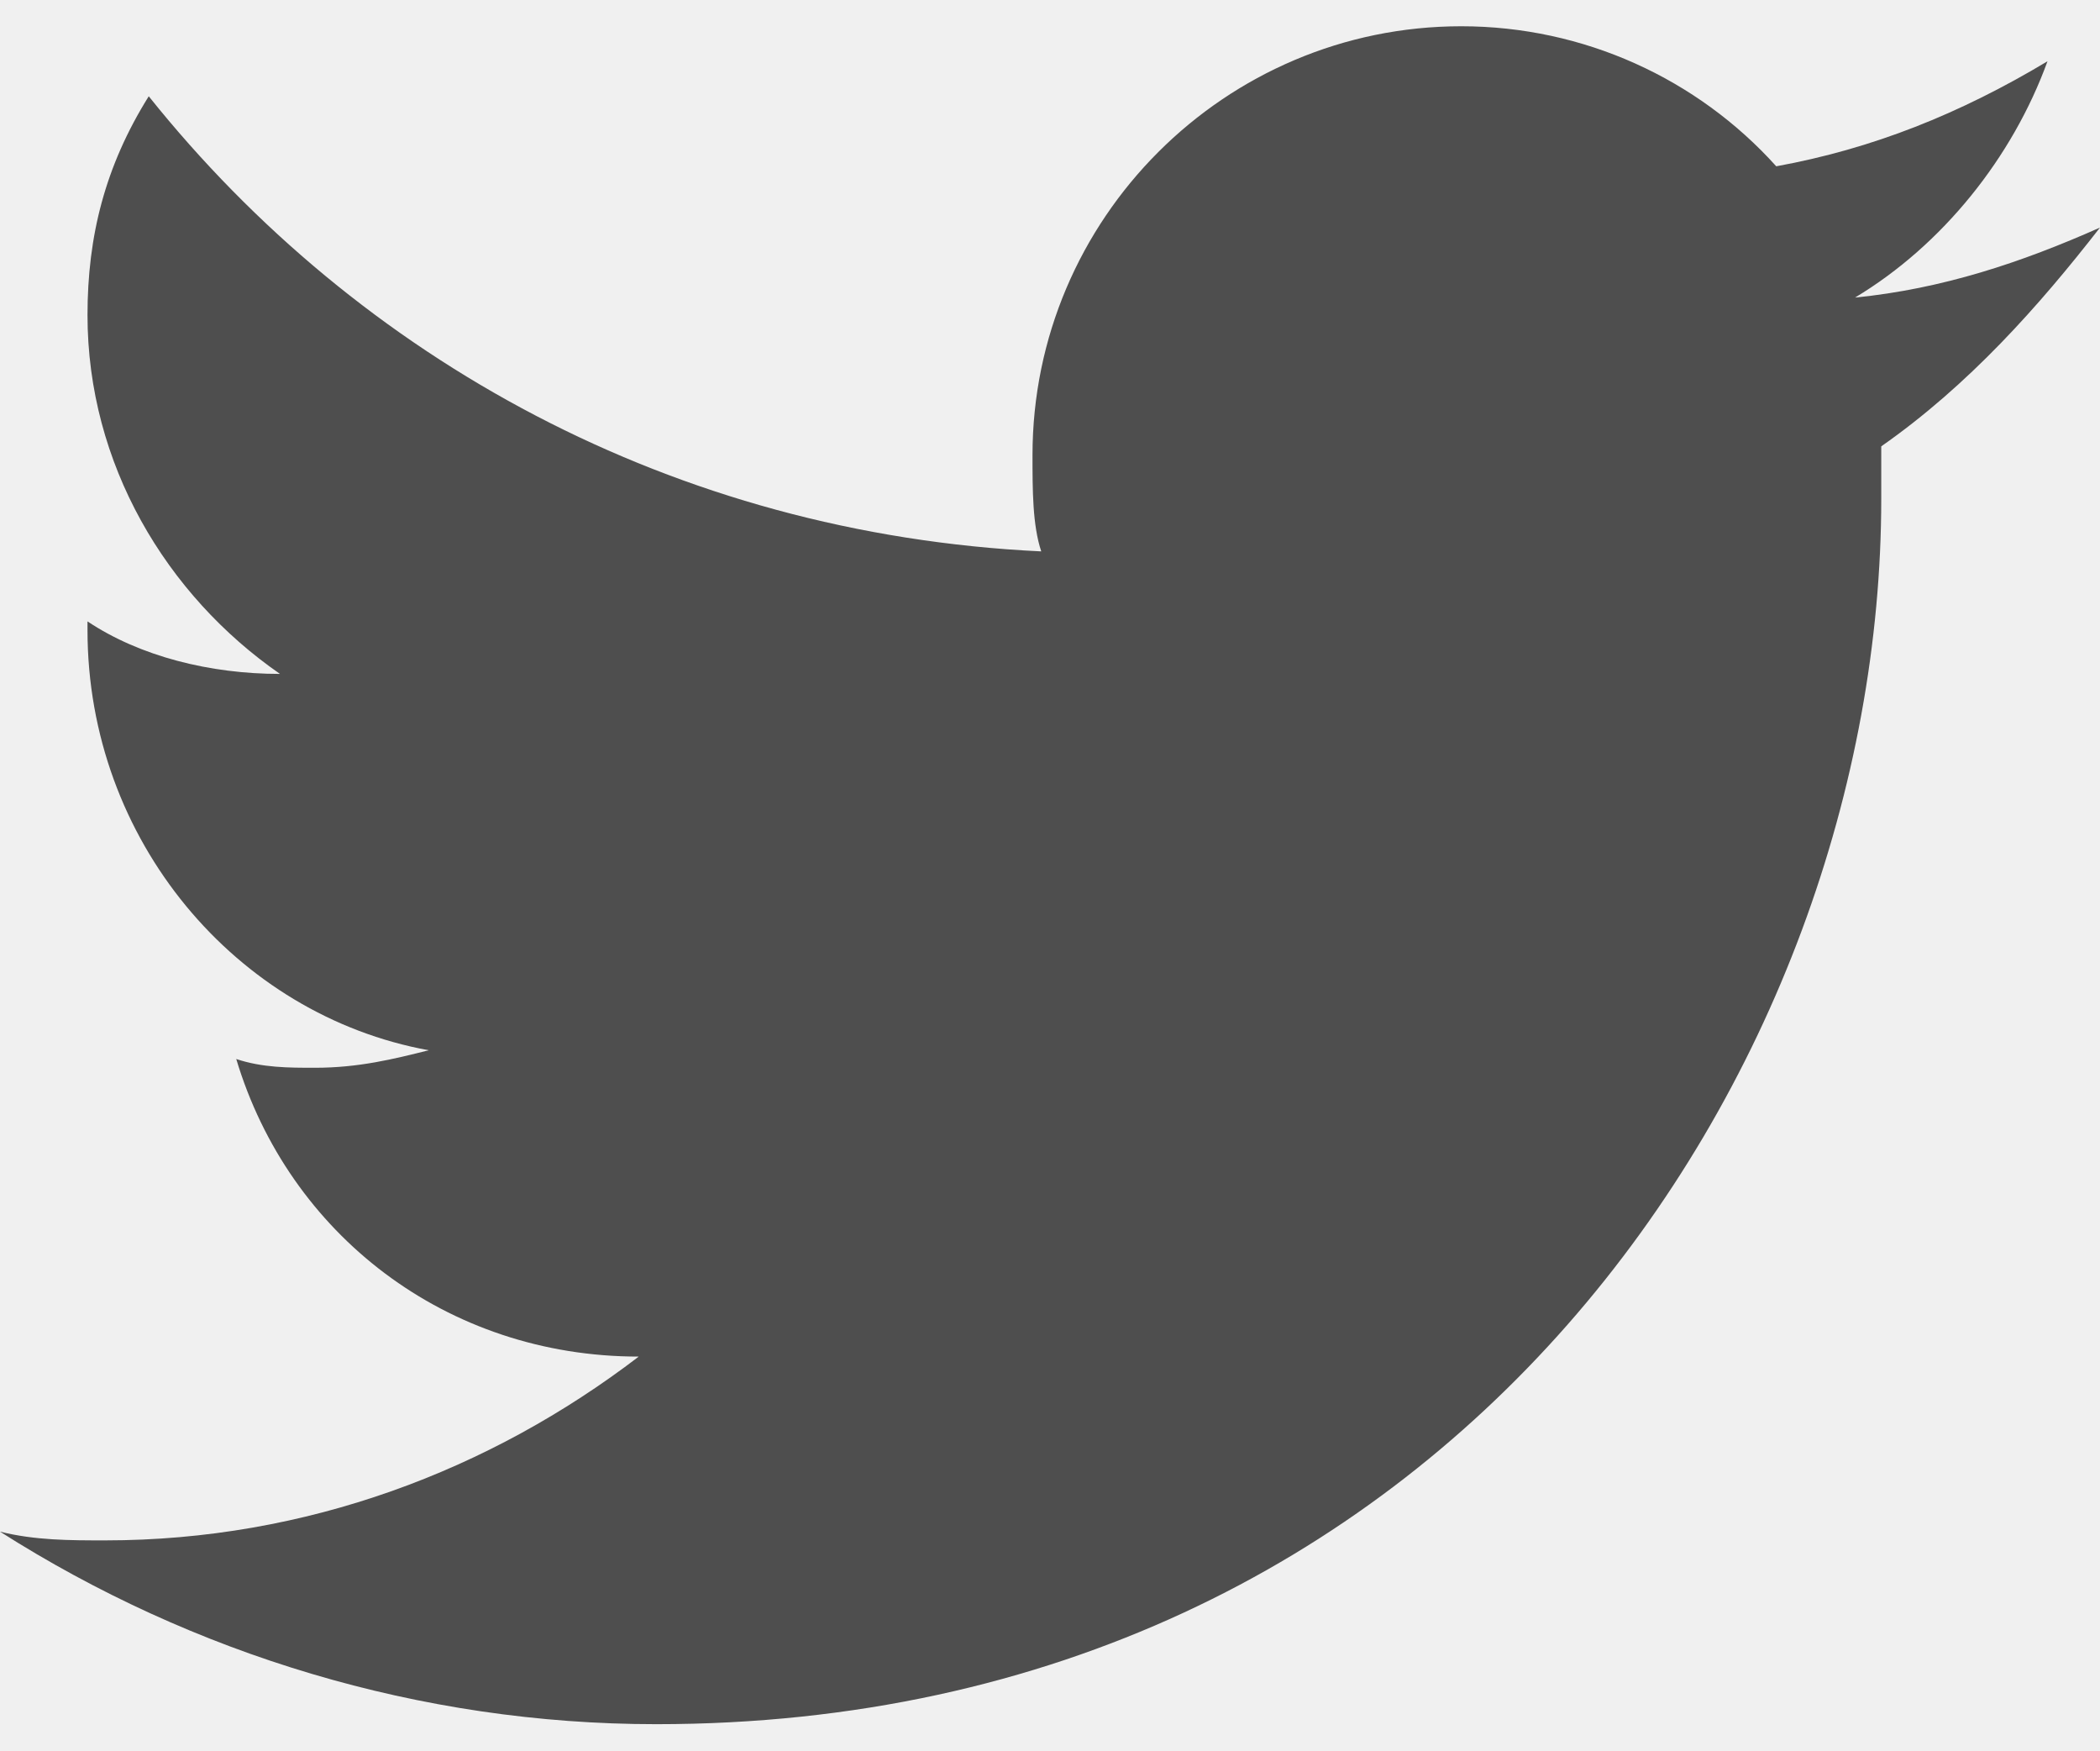
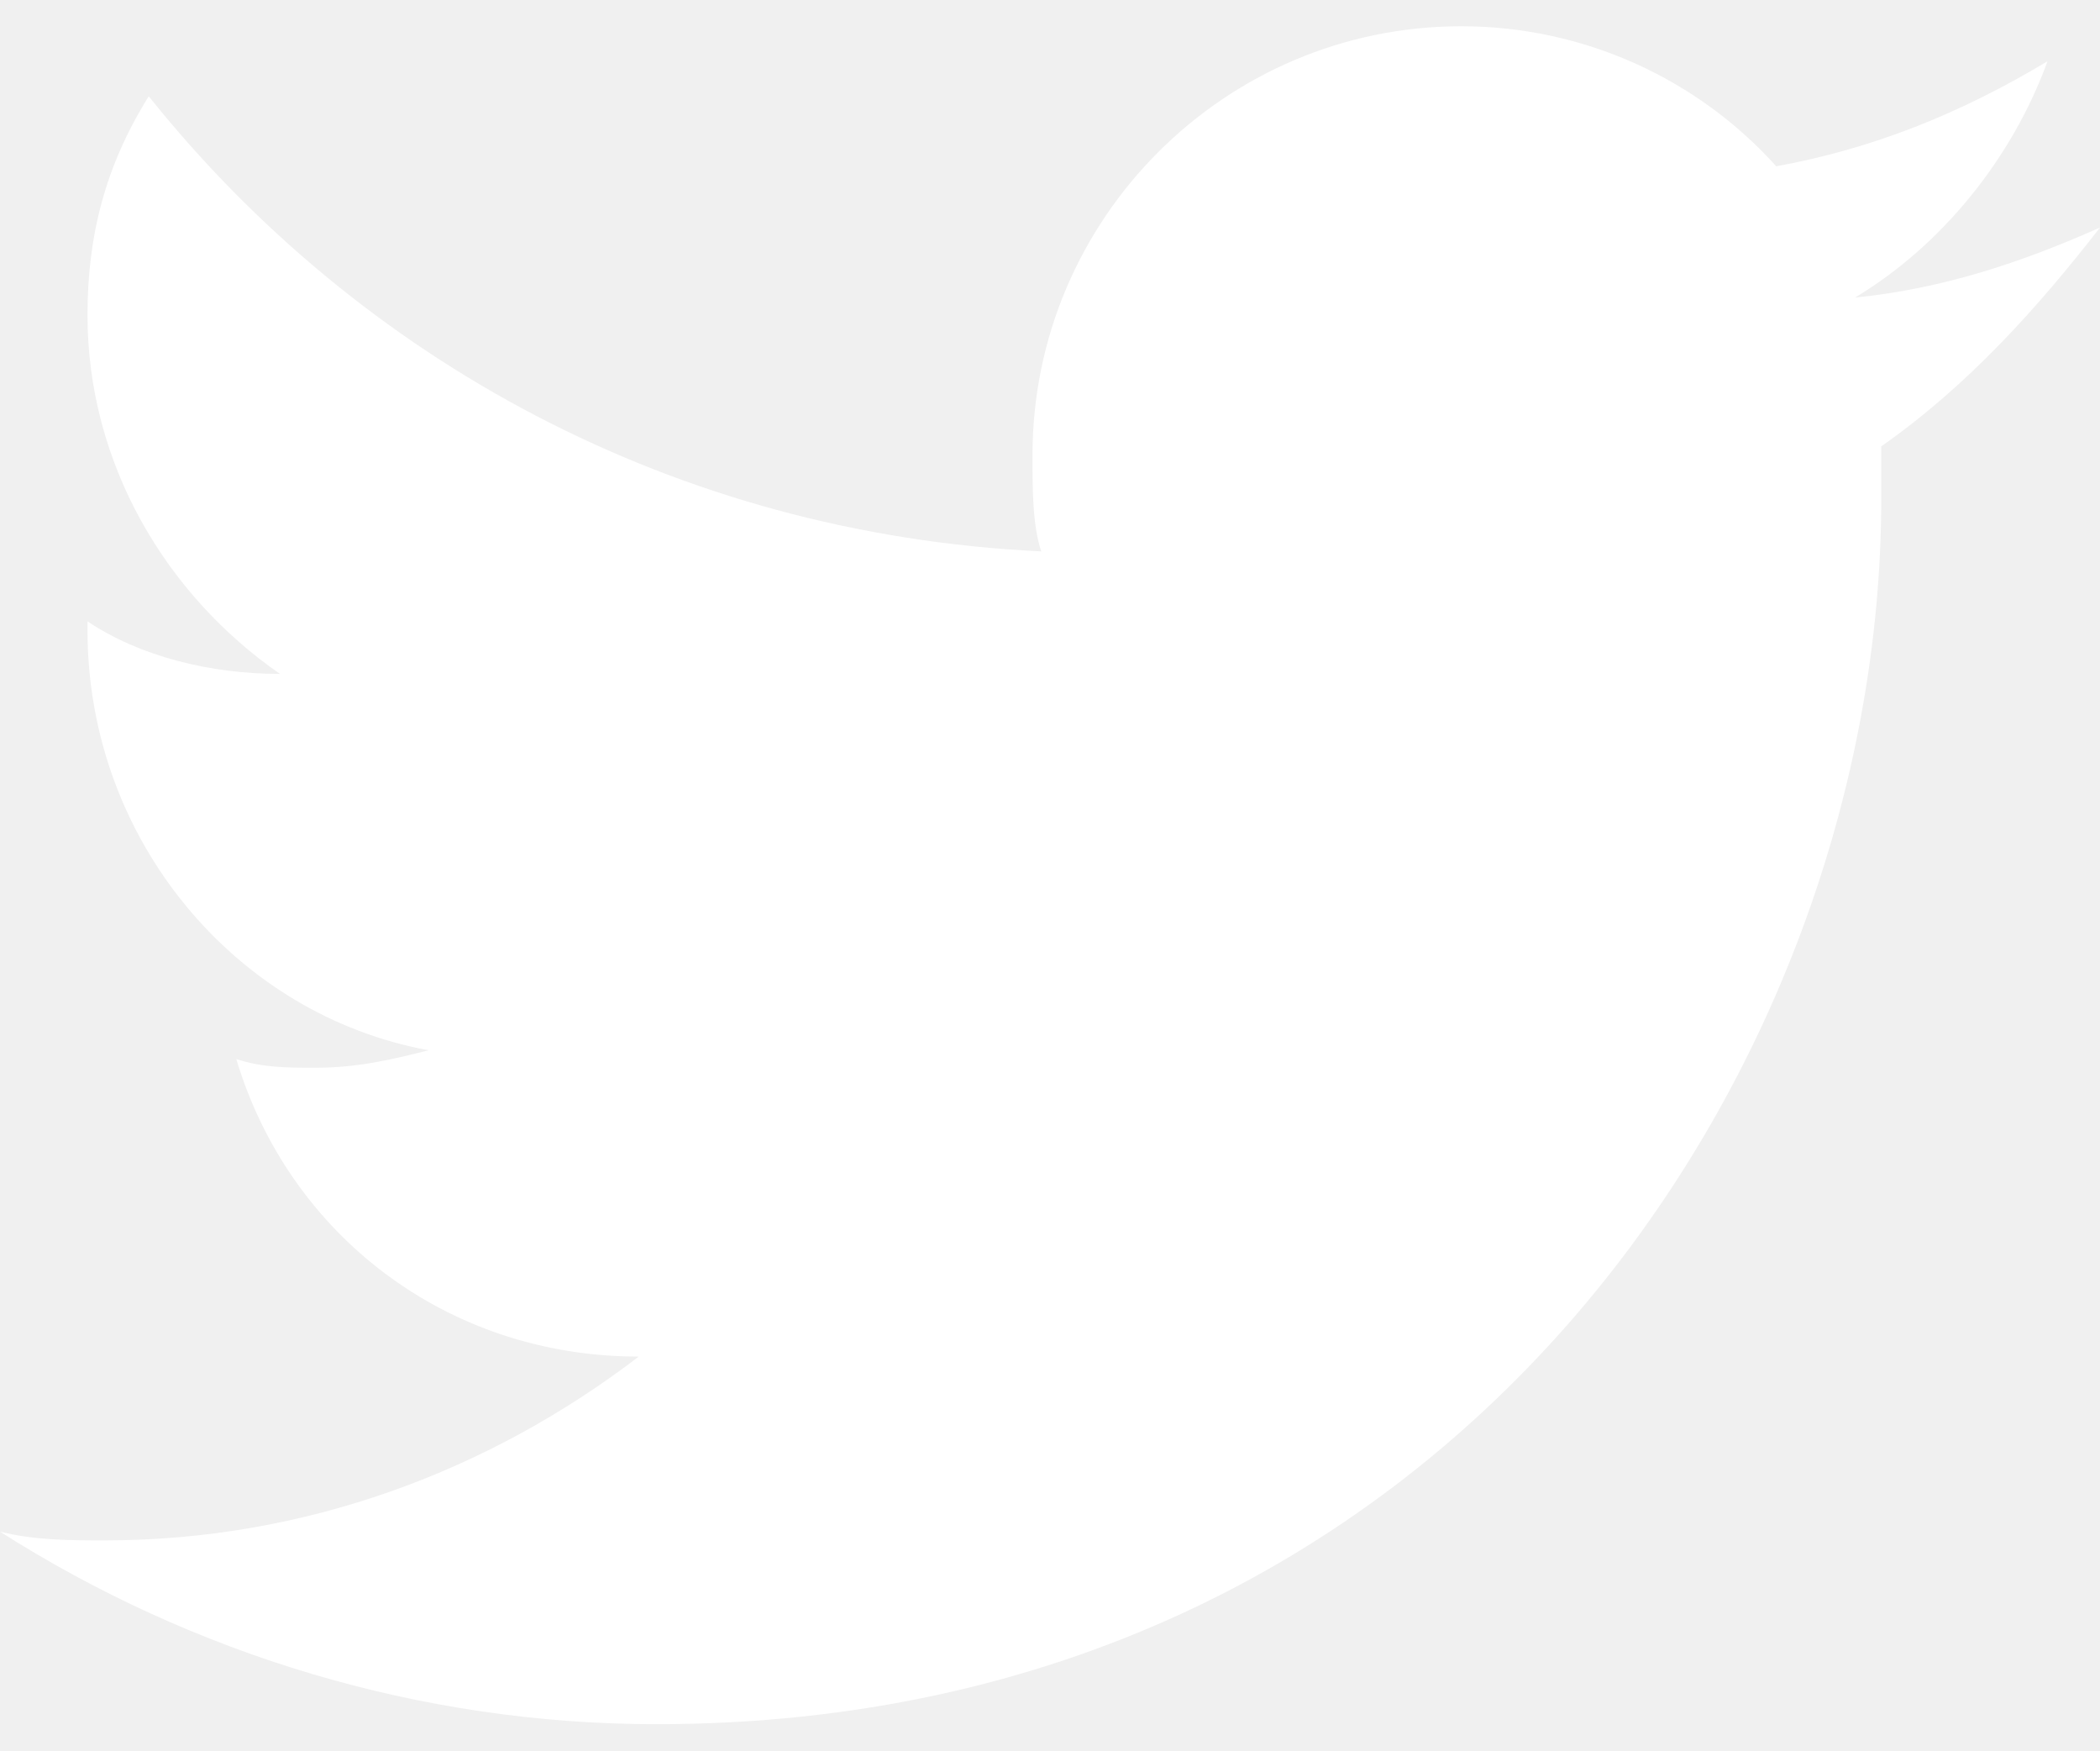
<svg xmlns="http://www.w3.org/2000/svg" width="24" height="20" viewBox="0 0 24 20">
-   <path fill="#4e4e4e" d="M24,2.6 C23.1,3 22.2,3.3 21.2,3.4 C22.2,2.8 23,1.8 23.4,0.7 C22.4,1.3 21.4,1.7 20.3,1.9 C19.4,0.9 18.1,0.3 16.7,0.3 C14,0.3 11.8,2.5 11.8,5.2 C11.8,5.6 11.8,6 11.9,6.3 C7.7,6.1 4.1,4.1 1.7,1.1 C1.2,1.9 1,2.7 1,3.6 C1,5.3 1.9,6.8 3.2,7.7 C2.4,7.7 1.6,7.5 1,7.1 C1,7.1 1,7.1 1,7.2 C1,9.6 2.7,11.6 4.9,12 C4.5,12.1 4.1,12.2 3.6,12.2 C3.3,12.2 3,12.2 2.7,12.1 C3.3,14.1 5.1,15.5 7.3,15.5 C5.6,16.8 3.5,17.6 1.2,17.6 C0.8,17.6 0.4,17.6 1.77635684e-15,17.5 C2.2,18.9 4.8,19.7 7.5,19.7 C16.6,19.7 21.5,12.2 21.5,5.7 C21.5,5.5 21.5,5.3 21.5,5.1 C22.5,4.4 23.3,3.5 24,2.6 Z" />
+   <path fill="#ffffff" d="M24,2.6 C23.1,3 22.2,3.3 21.2,3.4 C22.2,2.8 23,1.8 23.4,0.7 C22.4,1.3 21.4,1.7 20.3,1.9 C19.4,0.9 18.1,0.3 16.7,0.3 C14,0.3 11.8,2.5 11.8,5.2 C11.8,5.6 11.8,6 11.9,6.3 C7.7,6.1 4.1,4.1 1.7,1.1 C1.2,1.9 1,2.7 1,3.6 C1,5.3 1.9,6.8 3.2,7.7 C2.4,7.7 1.6,7.5 1,7.1 C1,7.1 1,7.1 1,7.2 C1,9.6 2.7,11.6 4.9,12 C4.5,12.1 4.1,12.2 3.6,12.2 C3.3,12.2 3,12.2 2.7,12.1 C3.3,14.1 5.1,15.5 7.3,15.5 C5.6,16.8 3.5,17.6 1.2,17.6 C0.8,17.6 0.4,17.6 1.77635684e-15,17.5 C2.2,18.9 4.8,19.7 7.5,19.7 C16.6,19.7 21.5,12.2 21.5,5.7 C21.5,5.5 21.5,5.3 21.5,5.1 C22.5,4.4 23.3,3.5 24,2.6 Z" />
</svg>
